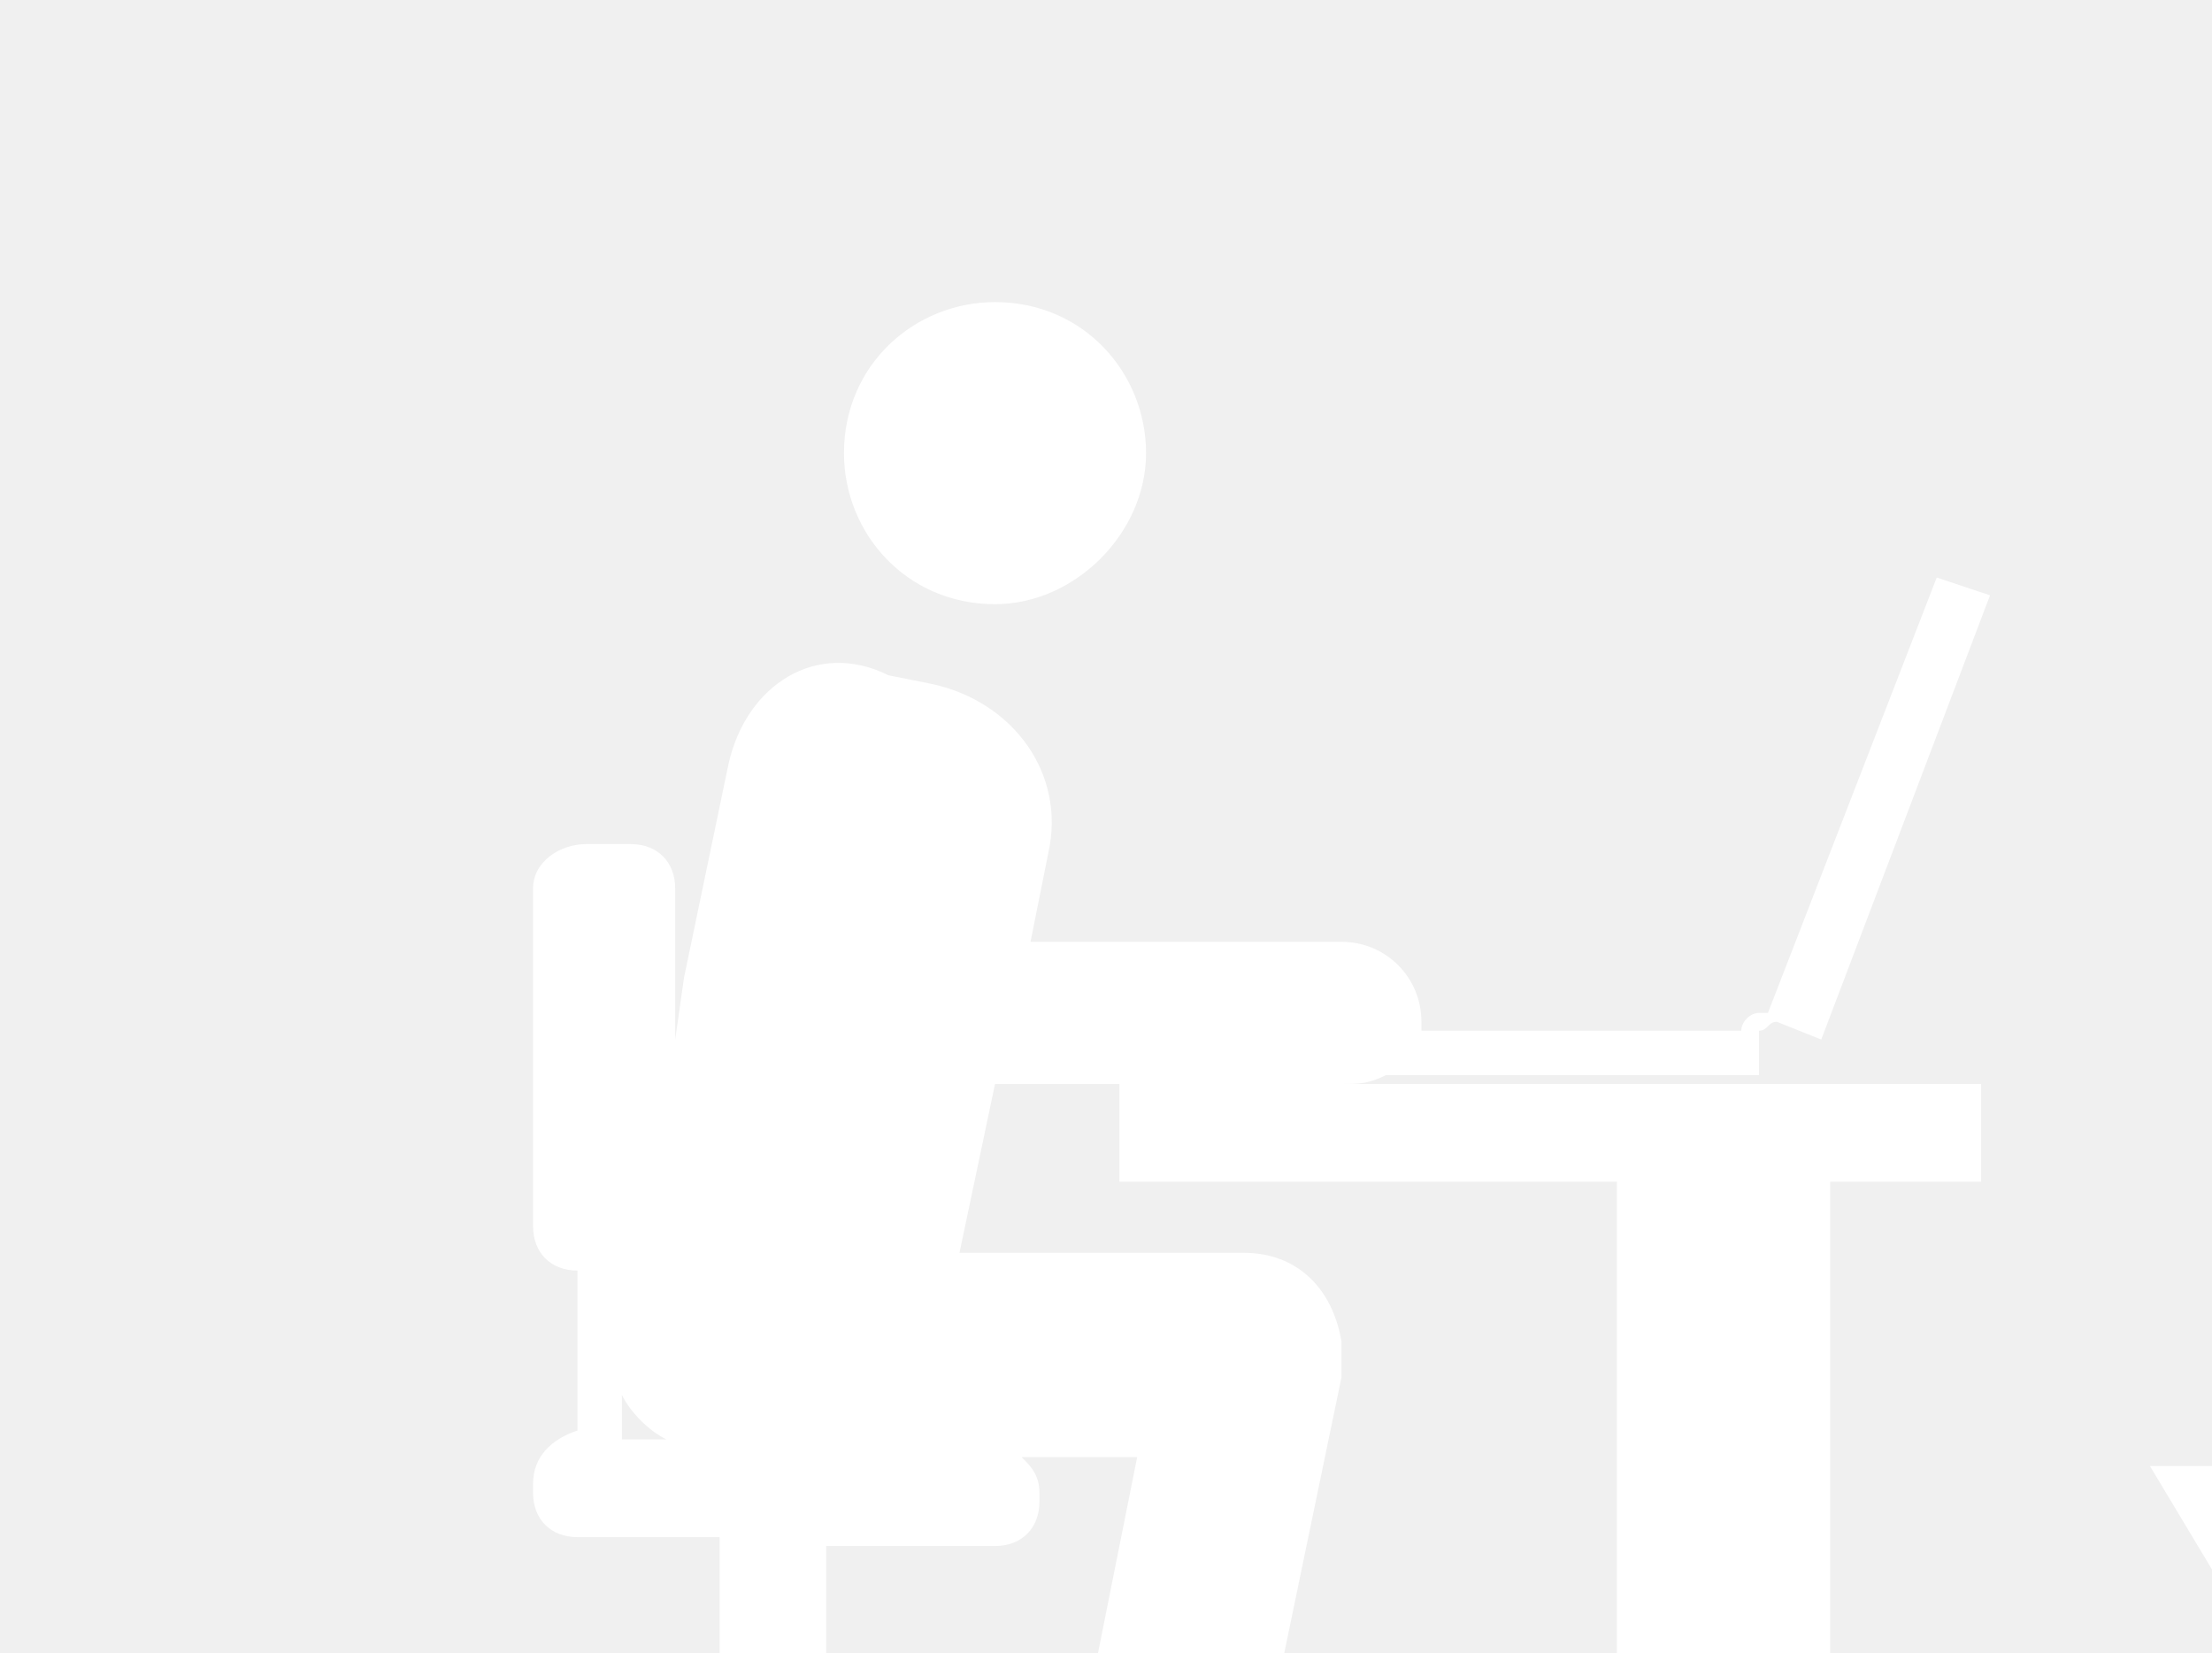
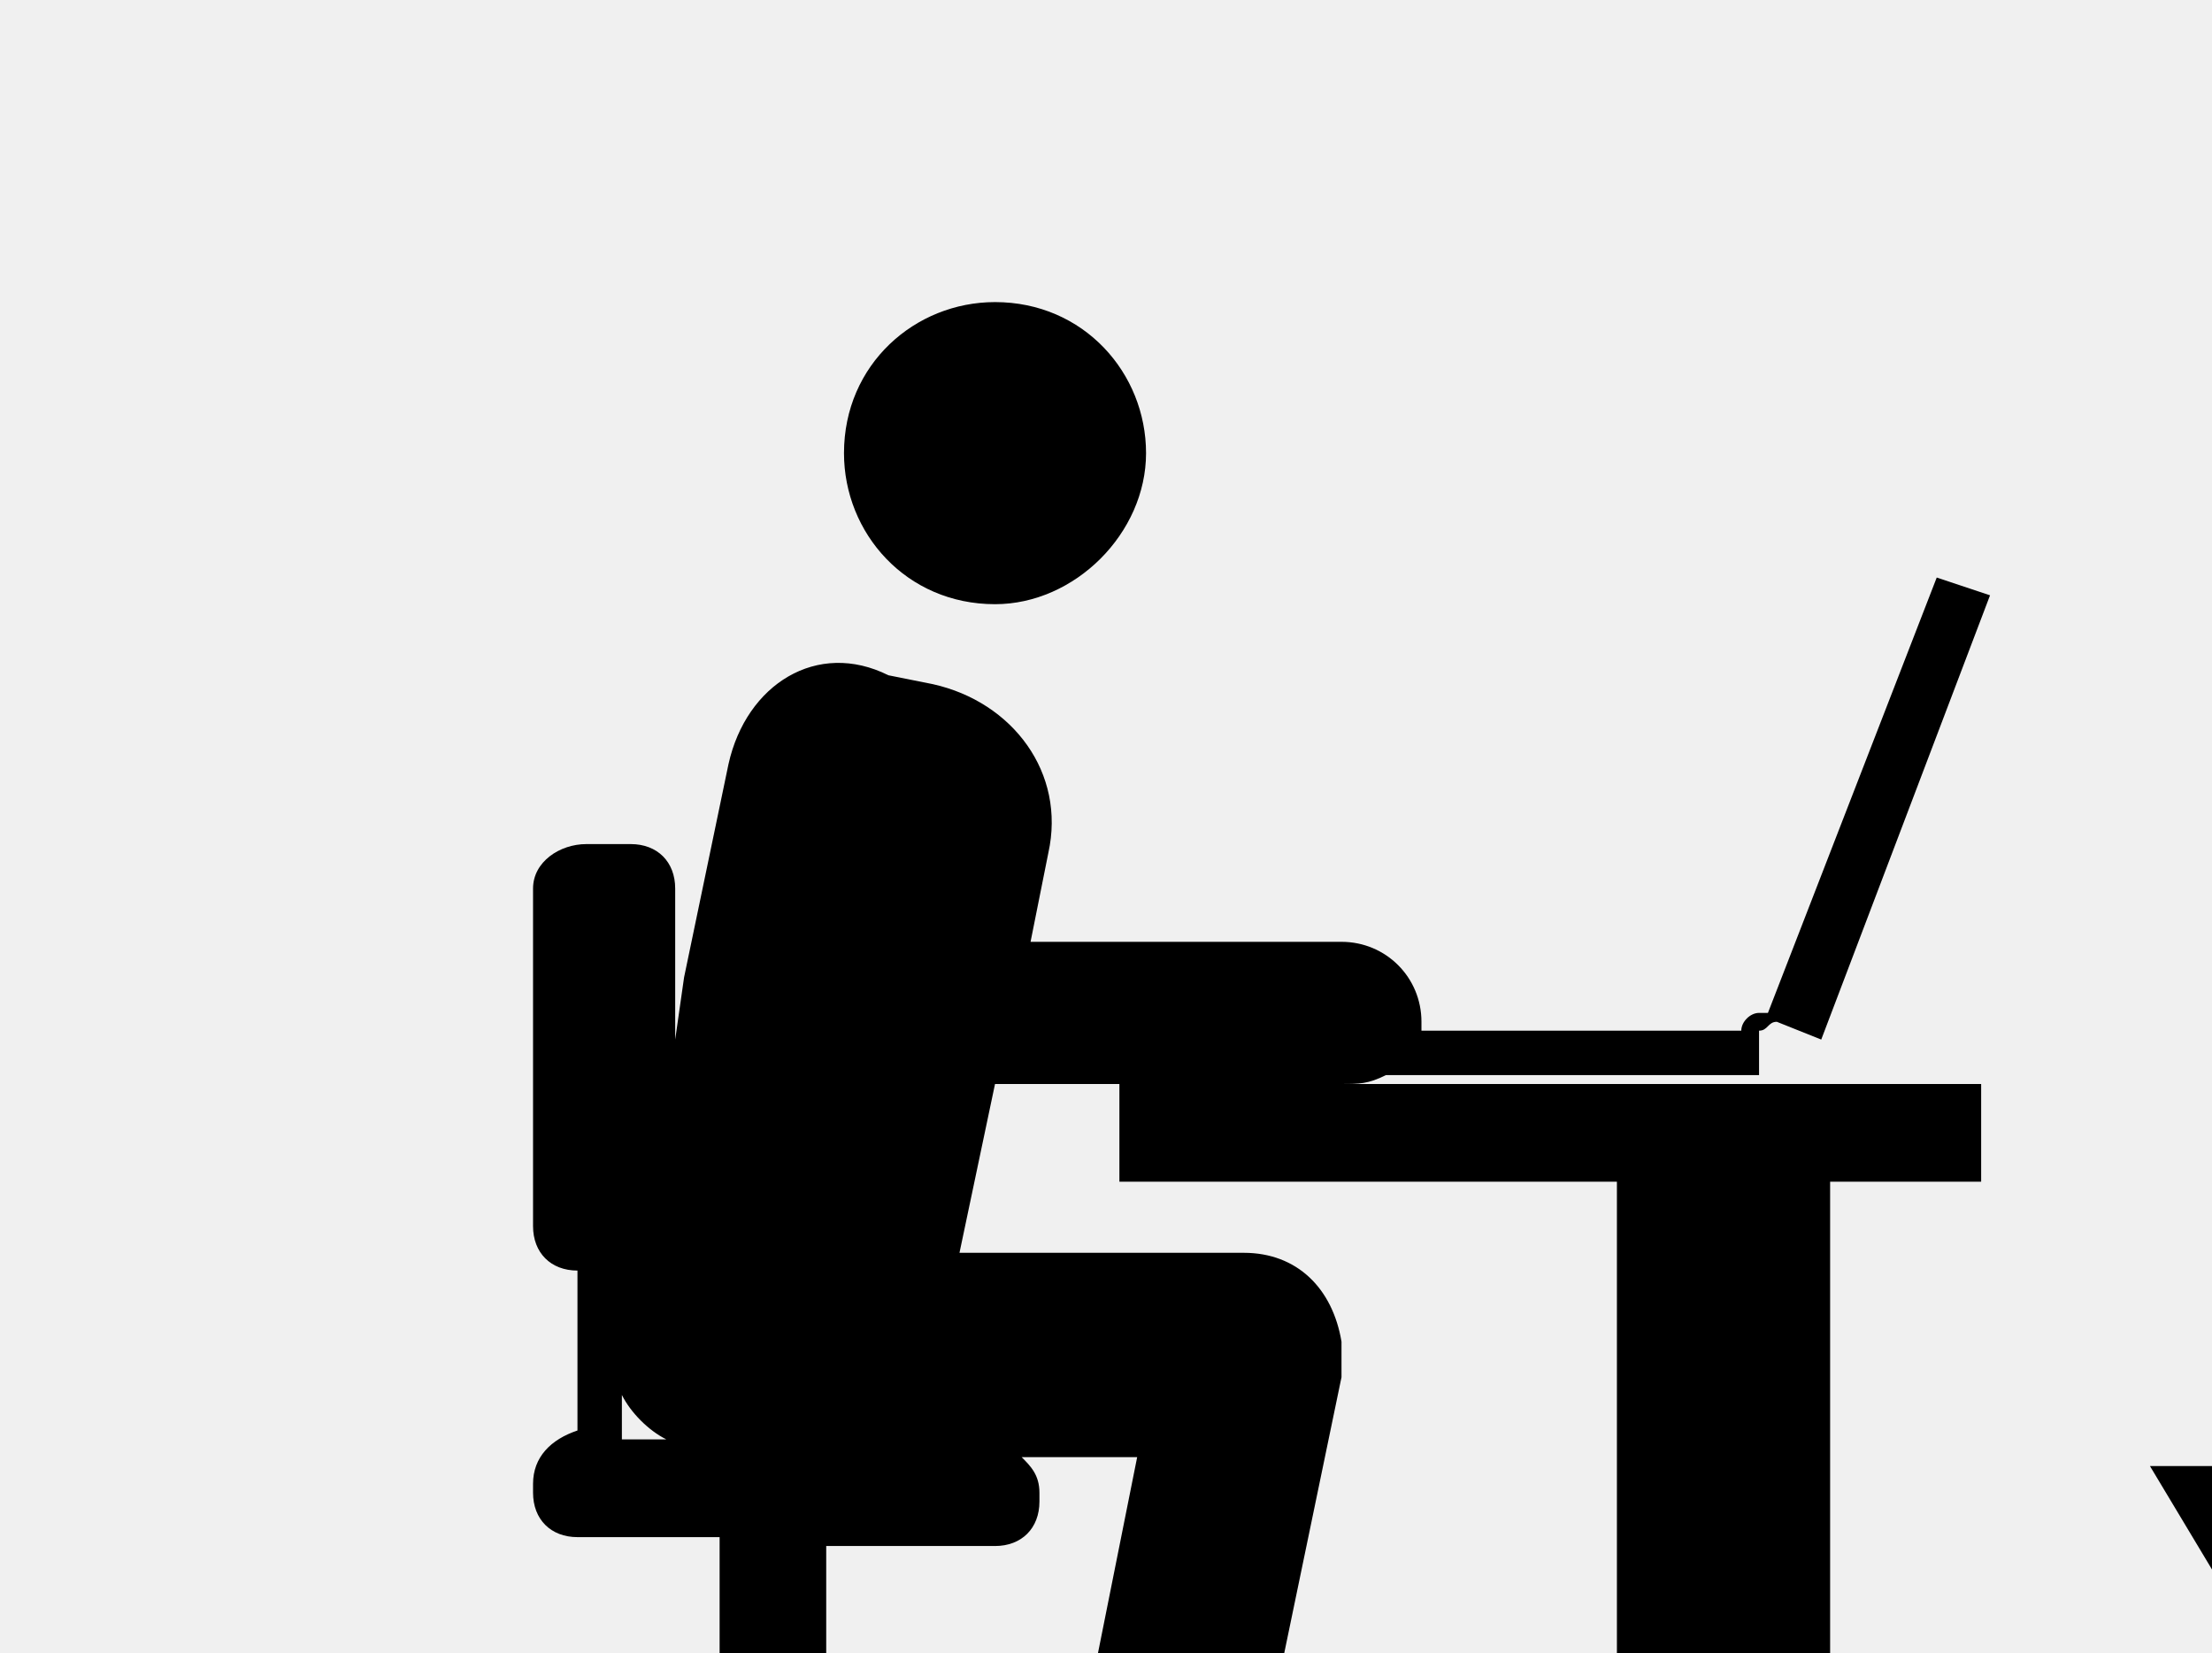
<svg xmlns="http://www.w3.org/2000/svg" id="Layer_2" viewbox="0 0 36 24">
-   <path d="M27.5 22l-3.3-5.5h6.7zM12.9 5.1c0-.9-.7-1.7-1.7-1.7-.9 0-1.7.7-1.7 1.7 0 .9.7 1.7 1.7 1.7.9 0 1.7-.8 1.7-1.7zm5.3 15.5h-2.9v1.1h7v-1.1h-1.7v-7.3h1.7v-1.1h-9.7v1.1h5.6v7.3zM6 16.7v.1c0 .3.2.5.5.5h1.6v1.5h.3v1l-2 .6v.5h.2v.1c-.1.1-.3.2-.3.4s.2.4.4.4.4-.2.4-.4-.1-.3-.3-.4v-.1l1.6-.2v.1h.1v.6h.2v.4H9v-1h.1v-.1l1.5.2v.1c-.1.1-.3.2-.3.4s.2.4.4.4.4-.2.4-.4-.1-.3-.3-.4v-.1h.2v-.5l-2-.5v-1h.3v-1.5h1.9c.3 0 .5-.2.5-.5v-.1c0-.2-.1-.3-.2-.4h1.3l-.8 4c-.1.5.3 1.1.8 1.2.6.1 1.1-.2 1.2-.8l1.1-5.3v-.4c-.1-.6-.5-1-1.1-1h-3.2l.4-1.9h3.9c.2 0 .3 0 .5-.1h4.2v-.5c.1 0 .1-.1.2-.1l.5.2 1.9-5-.6-.2-1.9 4.9h-.1c-.1 0-.2.1-.2.2H16v-.1c0-.5-.4-.9-.9-.9h-3.5l.2-1c.2-.9-.4-1.7-1.3-1.9l-.5-.1c-.8-.4-1.6.1-1.8 1L7.7 11l-.1.7V10c0-.3-.2-.5-.5-.5h-.5c-.3 0-.6.2-.6.5v3.8c0 .3.2.5.5.5v1.8c-.3.1-.5.3-.5.6zm1-1c.1.2.3.4.5.5H7v-.5z" fill="#fff">
+   <path d="M27.5 22l-3.3-5.5h6.7zM12.9 5.1c0-.9-.7-1.7-1.7-1.7-.9 0-1.7.7-1.7 1.7 0 .9.7 1.7 1.7 1.7.9 0 1.7-.8 1.7-1.7zm5.3 15.5h-2.9v1.1h7v-1.1h-1.7v-7.3h1.7v-1.1h-9.7v1.1h5.6v7.3zM6 16.7v.1c0 .3.2.5.5.5h1.6v1.5h.3v1l-2 .6v.5h.2v.1c-.1.1-.3.2-.3.4s.2.4.4.4.4-.2.4-.4-.1-.3-.3-.4v-.1l1.6-.2v.1h.1v.6h.2v.4H9v-1h.1v-.1l1.5.2v.1c-.1.1-.3.2-.3.4s.2.4.4.4.4-.2.4-.4-.1-.3-.3-.4v-.1h.2v-.5l-2-.5v-1h.3v-1.5h1.9c.3 0 .5-.2.5-.5v-.1c0-.2-.1-.3-.2-.4h1.3l-.8 4c-.1.5.3 1.1.8 1.2.6.1 1.1-.2 1.2-.8l1.1-5.3v-.4c-.1-.6-.5-1-1.1-1h-3.2l.4-1.9h3.9c.2 0 .3 0 .5-.1h4.2v-.5c.1 0 .1-.1.2-.1l.5.2 1.9-5-.6-.2-1.9 4.9h-.1c-.1 0-.2.1-.2.2H16v-.1c0-.5-.4-.9-.9-.9h-3.5l.2-1c.2-.9-.4-1.7-1.3-1.9l-.5-.1c-.8-.4-1.6.1-1.8 1L7.7 11l-.1.7V10c0-.3-.2-.5-.5-.5h-.5c-.3 0-.6.2-.6.5v3.8c0 .3.2.5.5.5v1.8c-.3.1-.5.3-.5.6zm1-1c.1.2.3.4.5.5H7v-.5z">
 </path>
</svg>
